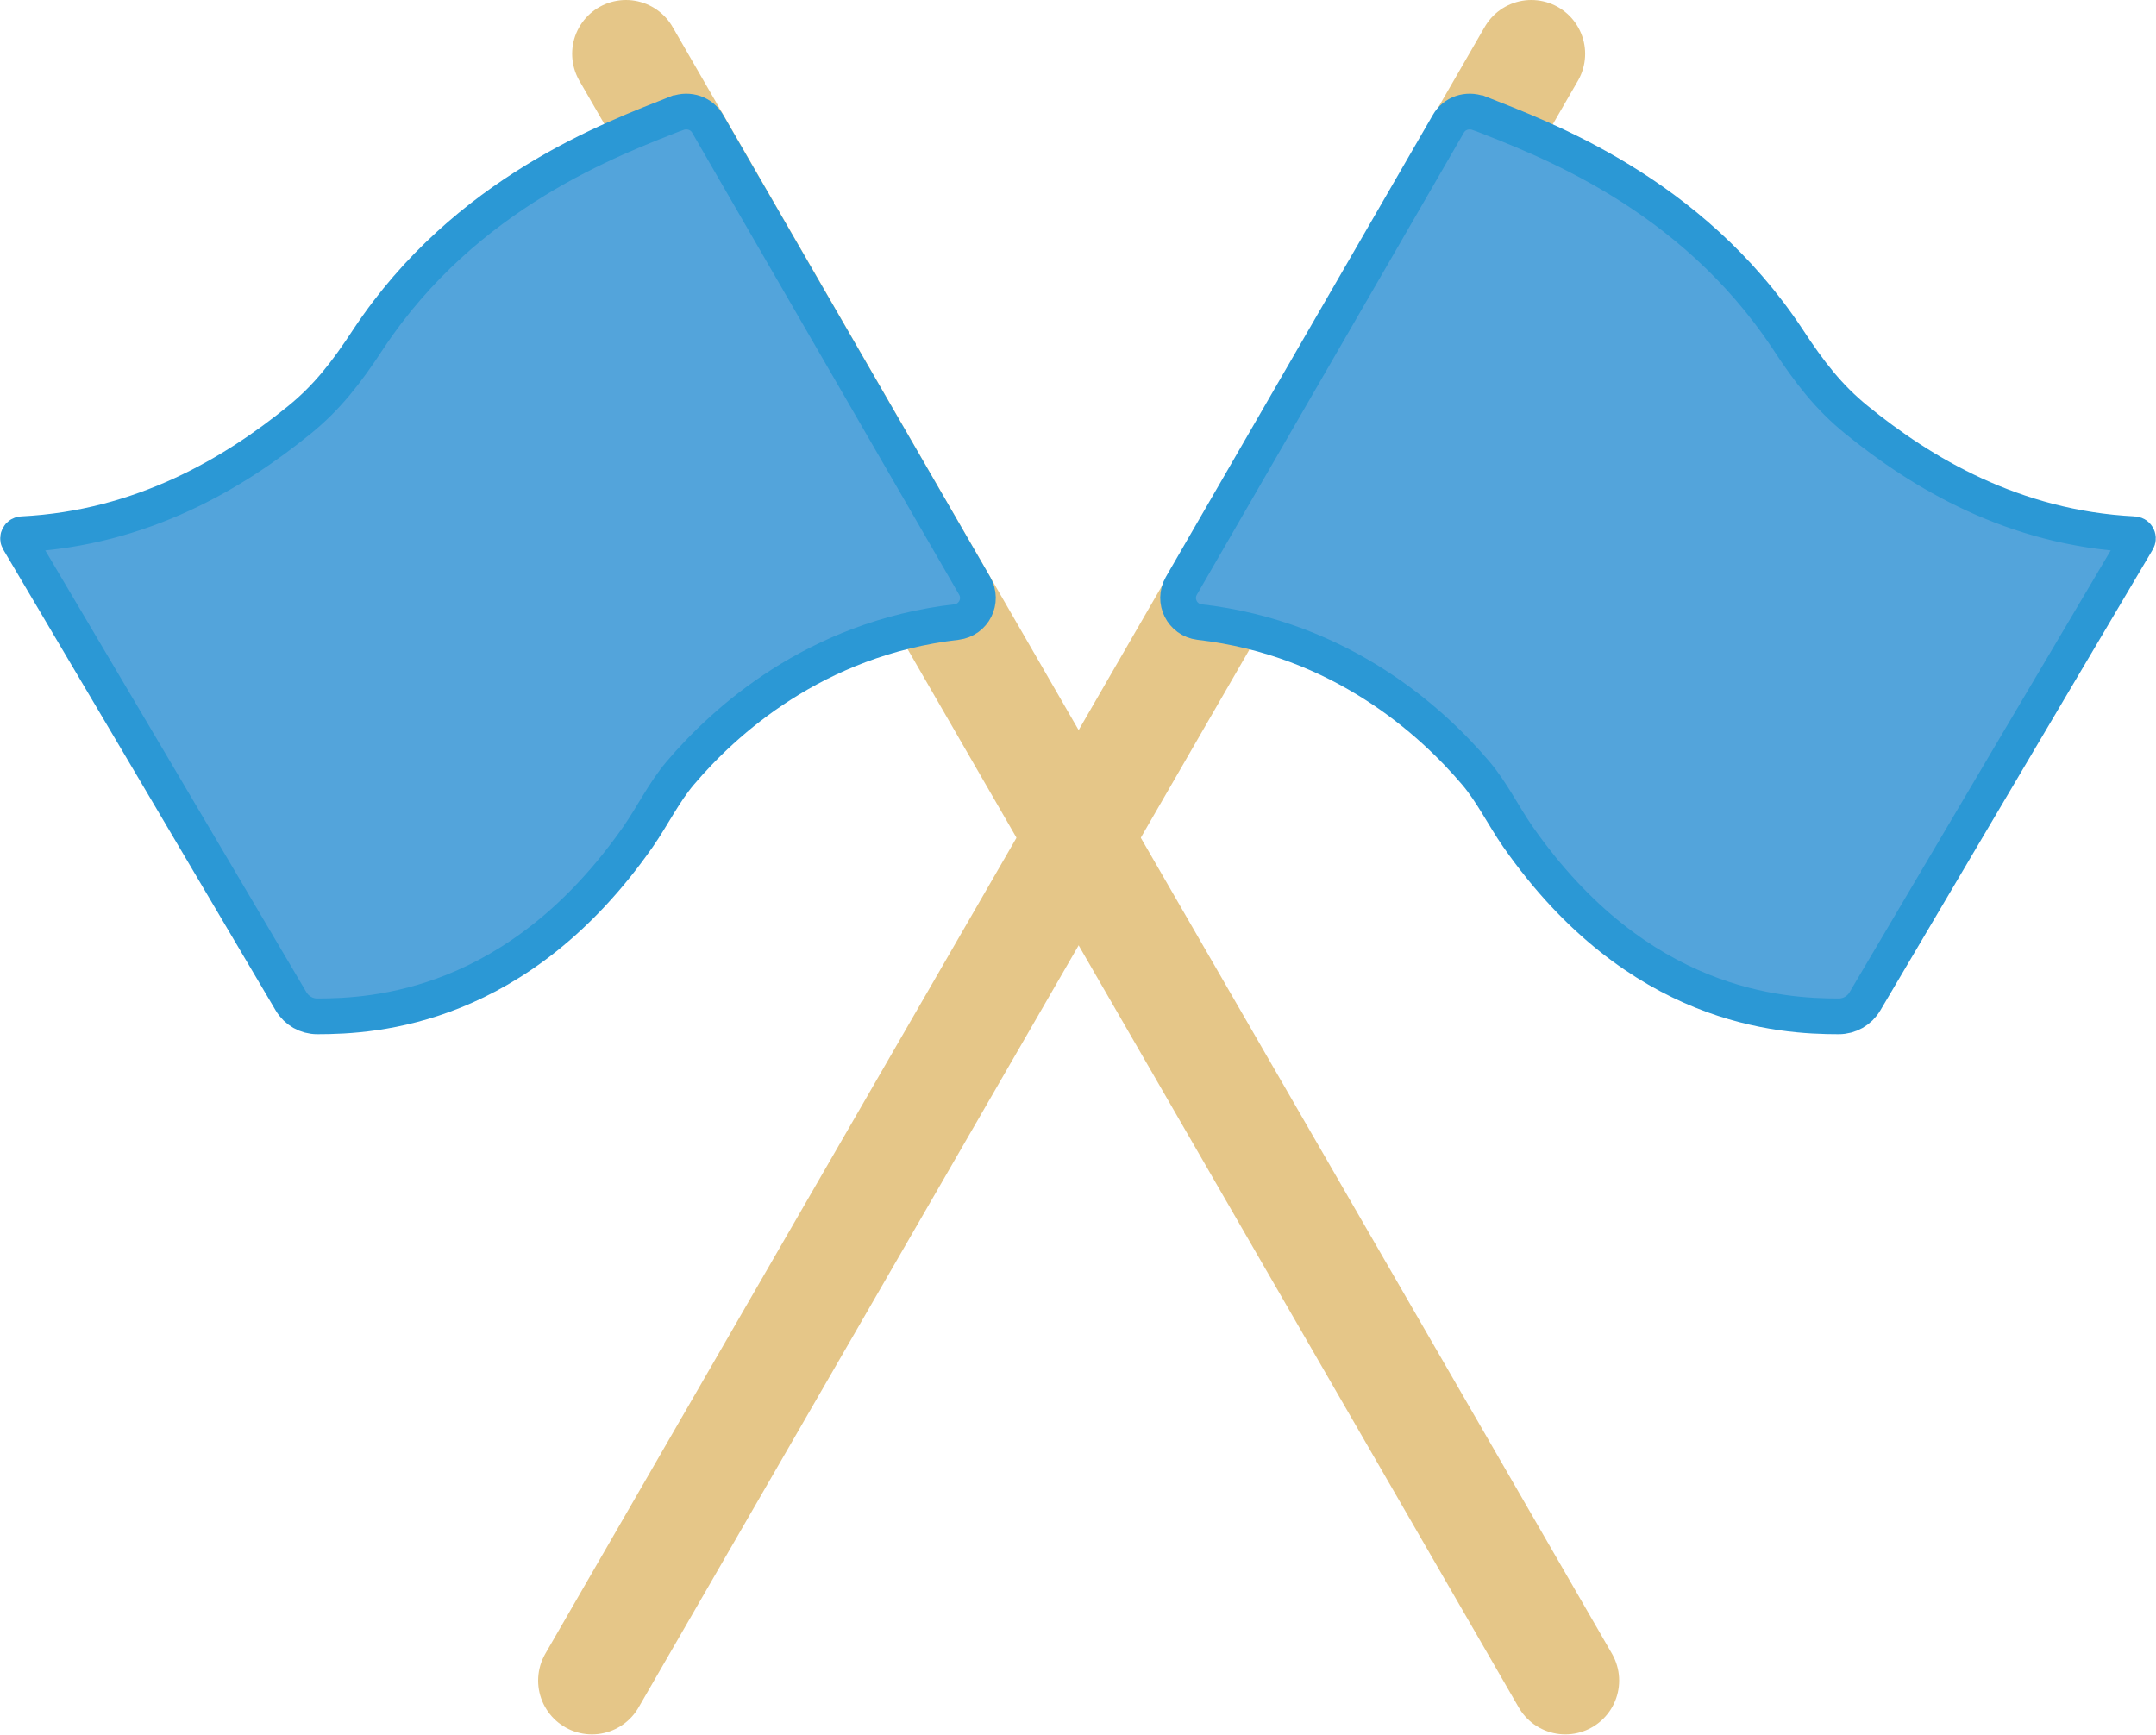
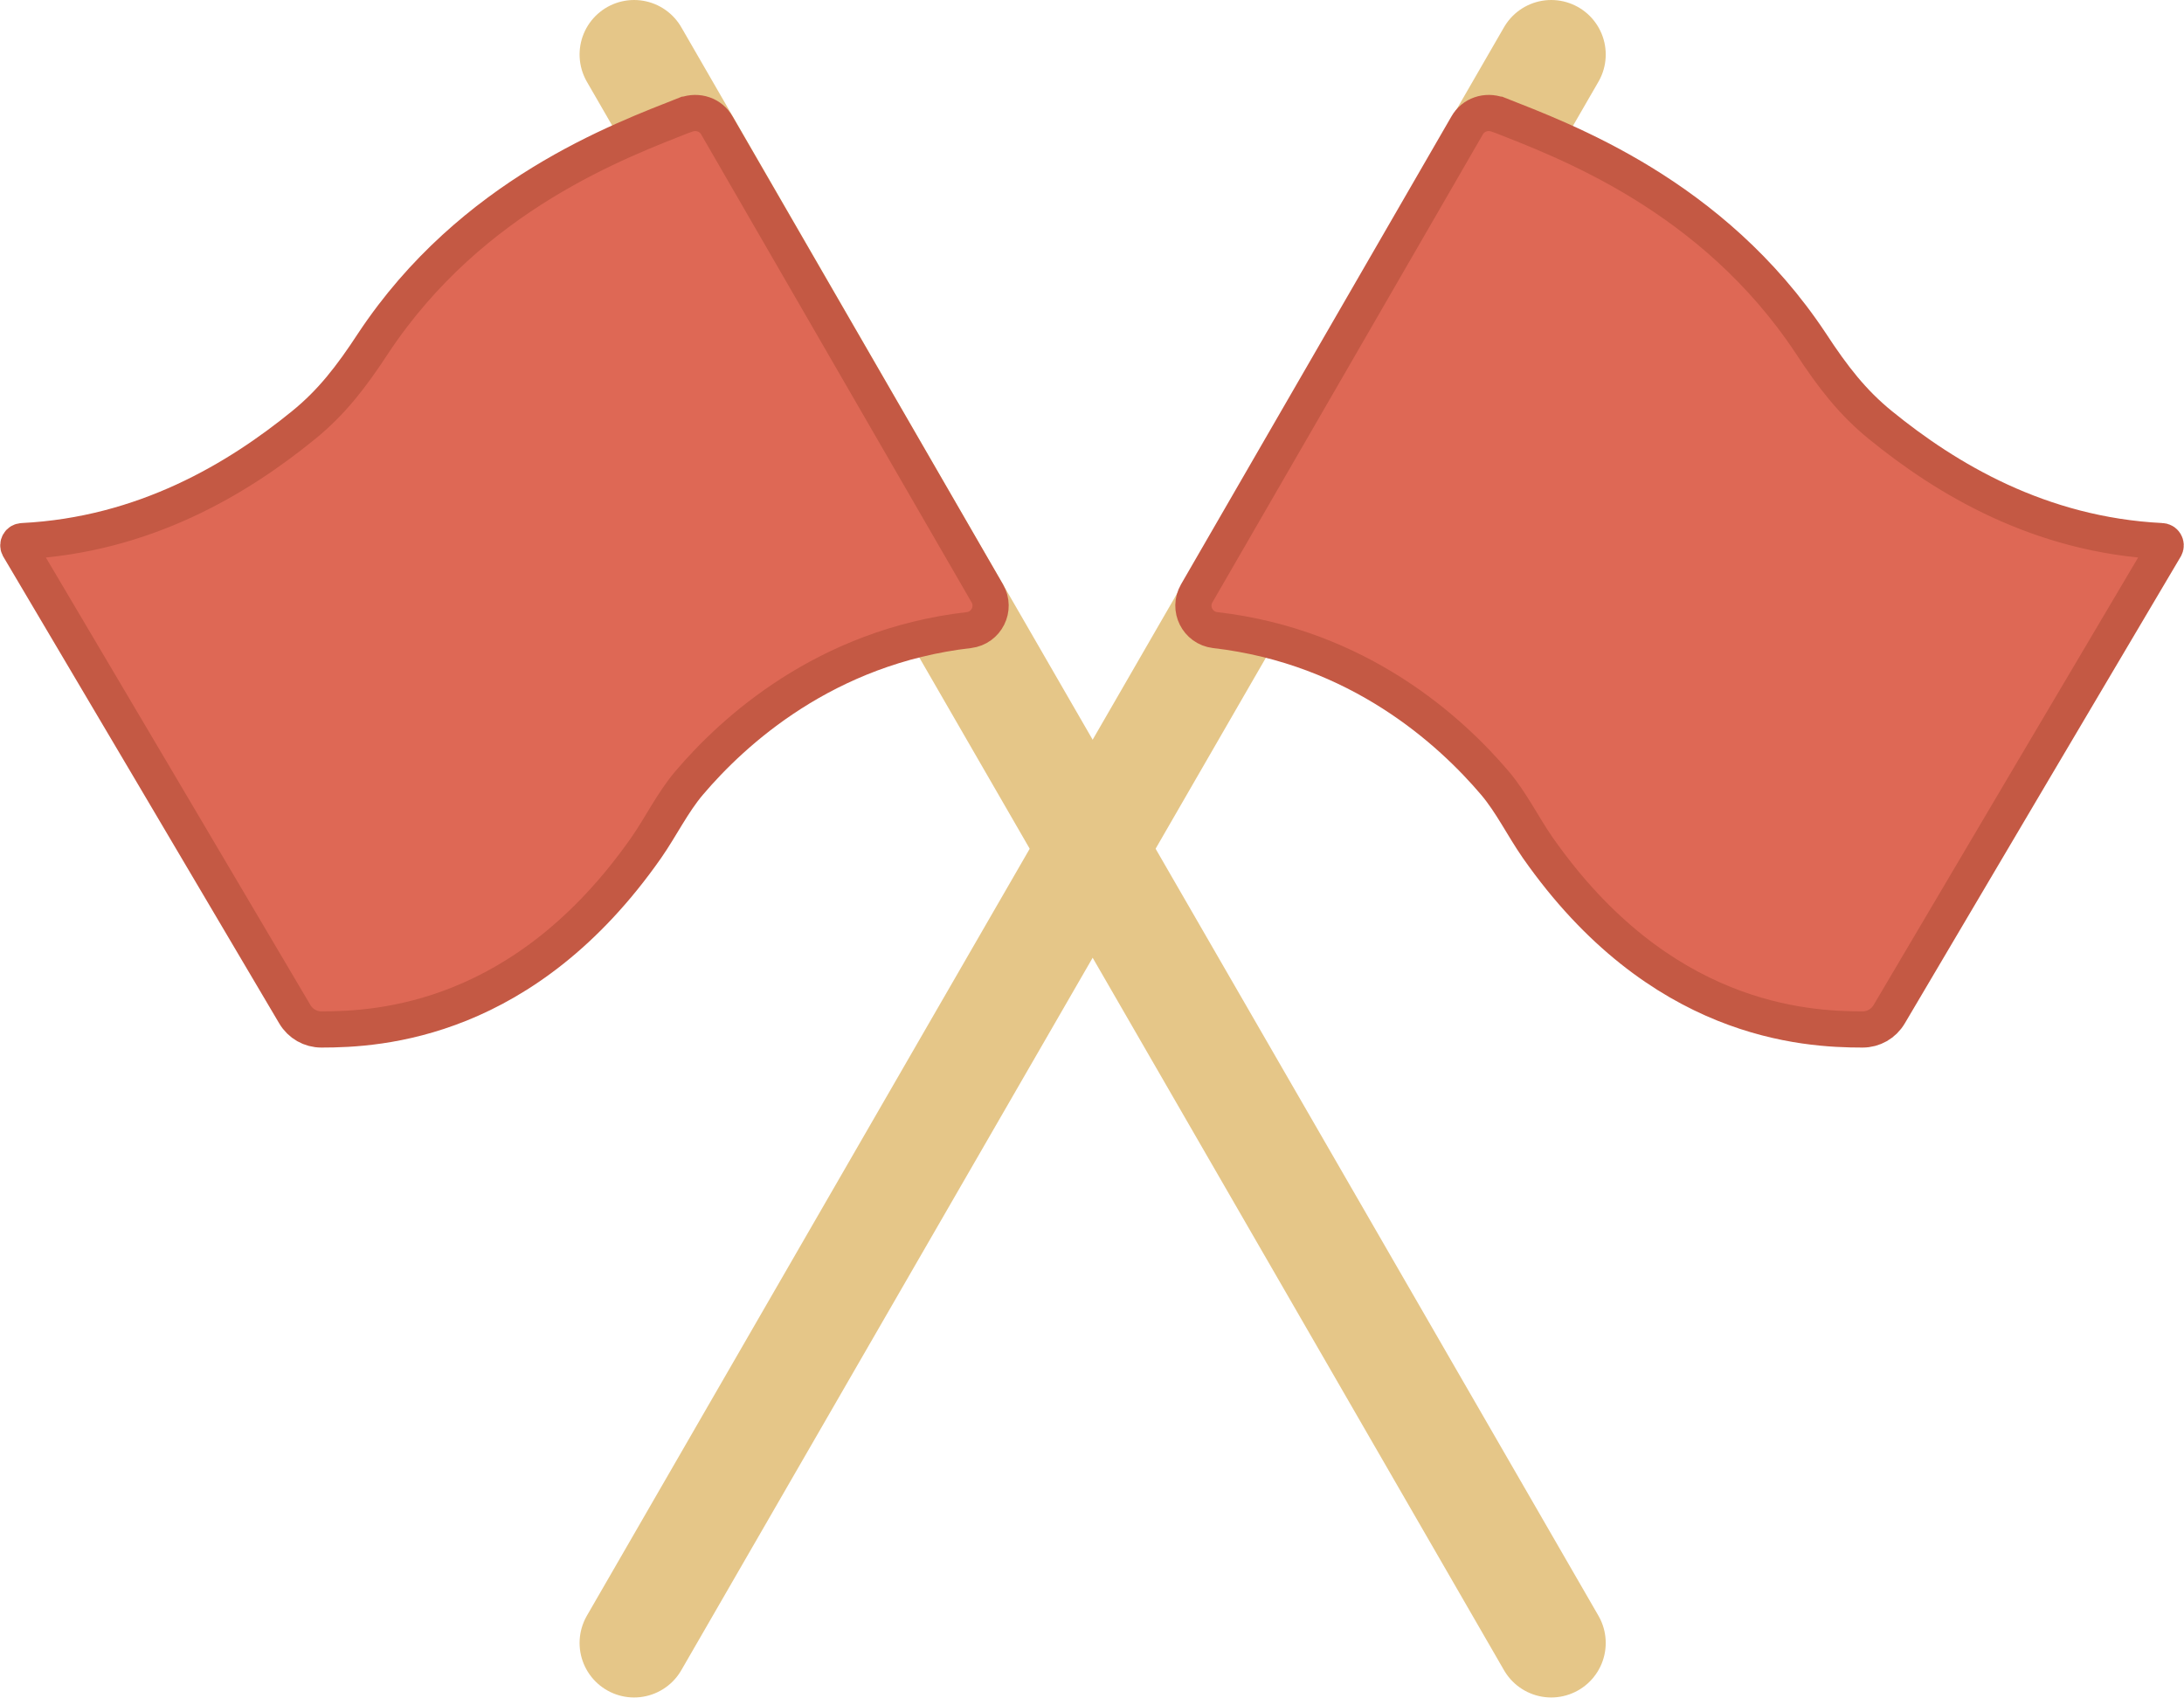
- <svg xmlns="http://www.w3.org/2000/svg" id="_Слой_2" data-name="Слой 2" viewBox="0 0 50.08 40.29">
+ <svg xmlns="http://www.w3.org/2000/svg" id="_Слой_2" data-name="Слой 2" viewBox="0 0 50.08 38.93">
  <defs>
    <style>
      .cls-1 {
-         fill: #53a4db;
-         stroke: #2b98d5;
-         stroke-miterlimit: 10;
-         stroke-width: .83px;
-       }
- 
-       .cls-2 {
        fill: none;
        stroke: #e5c688;
        stroke-linecap: round;
        stroke-linejoin: round;
        stroke-width: 2.5px;
      }
+ 
+       .cls-2 {
+         fill: #de6855;
+         stroke: #c45944;
+         stroke-miterlimit: 10;
+         stroke-width: .83px;
+       }
    </style>
  </defs>
  <g id="_130" data-name="130">
-     <g>
-       <g>
-         <line class="cls-2" x1="35.57" y1="1.25" x2="13.75" y2="39.04" />
-         <path class="cls-1" d="m34.36,2.63c1.49.59,4.9,1.83,7.16,5.24.51.78.96,1.36,1.6,1.88,1.51,1.23,3.65,2.52,6.44,2.66.08,0,.12.08.09.14-.67,1.13-5.27,8.91-6.33,10.71-.13.22-.36.35-.61.35-1.33,0-4.66-.18-7.45-4.17-.34-.49-.6-1.03-.98-1.48-1.01-1.19-3.12-3.13-6.42-3.51-.4-.05-.62-.49-.42-.84,1.31-2.27,5.12-8.86,6.2-10.73.14-.25.44-.35.71-.25Z" />
-       </g>
-       <g>
-         <line class="cls-2" x1="14.54" y1="1.25" x2="36.36" y2="39.04" />
-         <path class="cls-1" d="m15.72,2.63c-1.49.59-4.9,1.83-7.16,5.24-.51.78-.96,1.36-1.6,1.88-1.51,1.23-3.65,2.52-6.44,2.66-.08,0-.12.08-.09.14.67,1.13,5.27,8.91,6.33,10.71.13.22.36.35.61.35,1.33,0,4.66-.18,7.45-4.17.34-.49.6-1.03.98-1.48,1.01-1.19,3.12-3.13,6.42-3.51.4-.05.62-.49.42-.84-1.31-2.27-5.12-8.86-6.2-10.73-.14-.25-.44-.35-.71-.25Z" />
-       </g>
-     </g>
+     <line class="cls-1" x1="35.57" y1="1.25" x2="14.54" y2="37.68" />
+     <path class="cls-2" d="m34.36,2.63c1.49.59,4.9,1.83,7.16,5.24.51.78.96,1.36,1.6,1.88,1.51,1.23,3.65,2.52,6.44,2.66.08,0,.12.08.09.14-.67,1.13-5.27,8.91-6.33,10.71-.13.22-.36.35-.61.35-1.33,0-4.66-.18-7.45-4.17-.34-.49-.6-1.03-.98-1.48-1.01-1.19-3.12-3.13-6.42-3.51-.4-.05-.62-.49-.42-.84,1.31-2.27,5.12-8.86,6.2-10.73.14-.25.44-.35.71-.25Z" />
+     <line class="cls-1" x1="14.54" y1="1.25" x2="35.57" y2="37.68" />
+     <path class="cls-2" d="m15.72,2.63c-1.49.59-4.9,1.83-7.16,5.24-.51.78-.96,1.36-1.6,1.88-1.51,1.23-3.65,2.52-6.44,2.66-.08,0-.12.08-.09.14.67,1.13,5.27,8.91,6.33,10.71.13.22.36.35.61.35,1.33,0,4.66-.18,7.45-4.17.34-.49.6-1.03.98-1.48,1.01-1.19,3.12-3.13,6.42-3.51.4-.05.62-.49.42-.84-1.31-2.27-5.12-8.86-6.2-10.73-.14-.25-.44-.35-.71-.25Z" />
  </g>
</svg>
